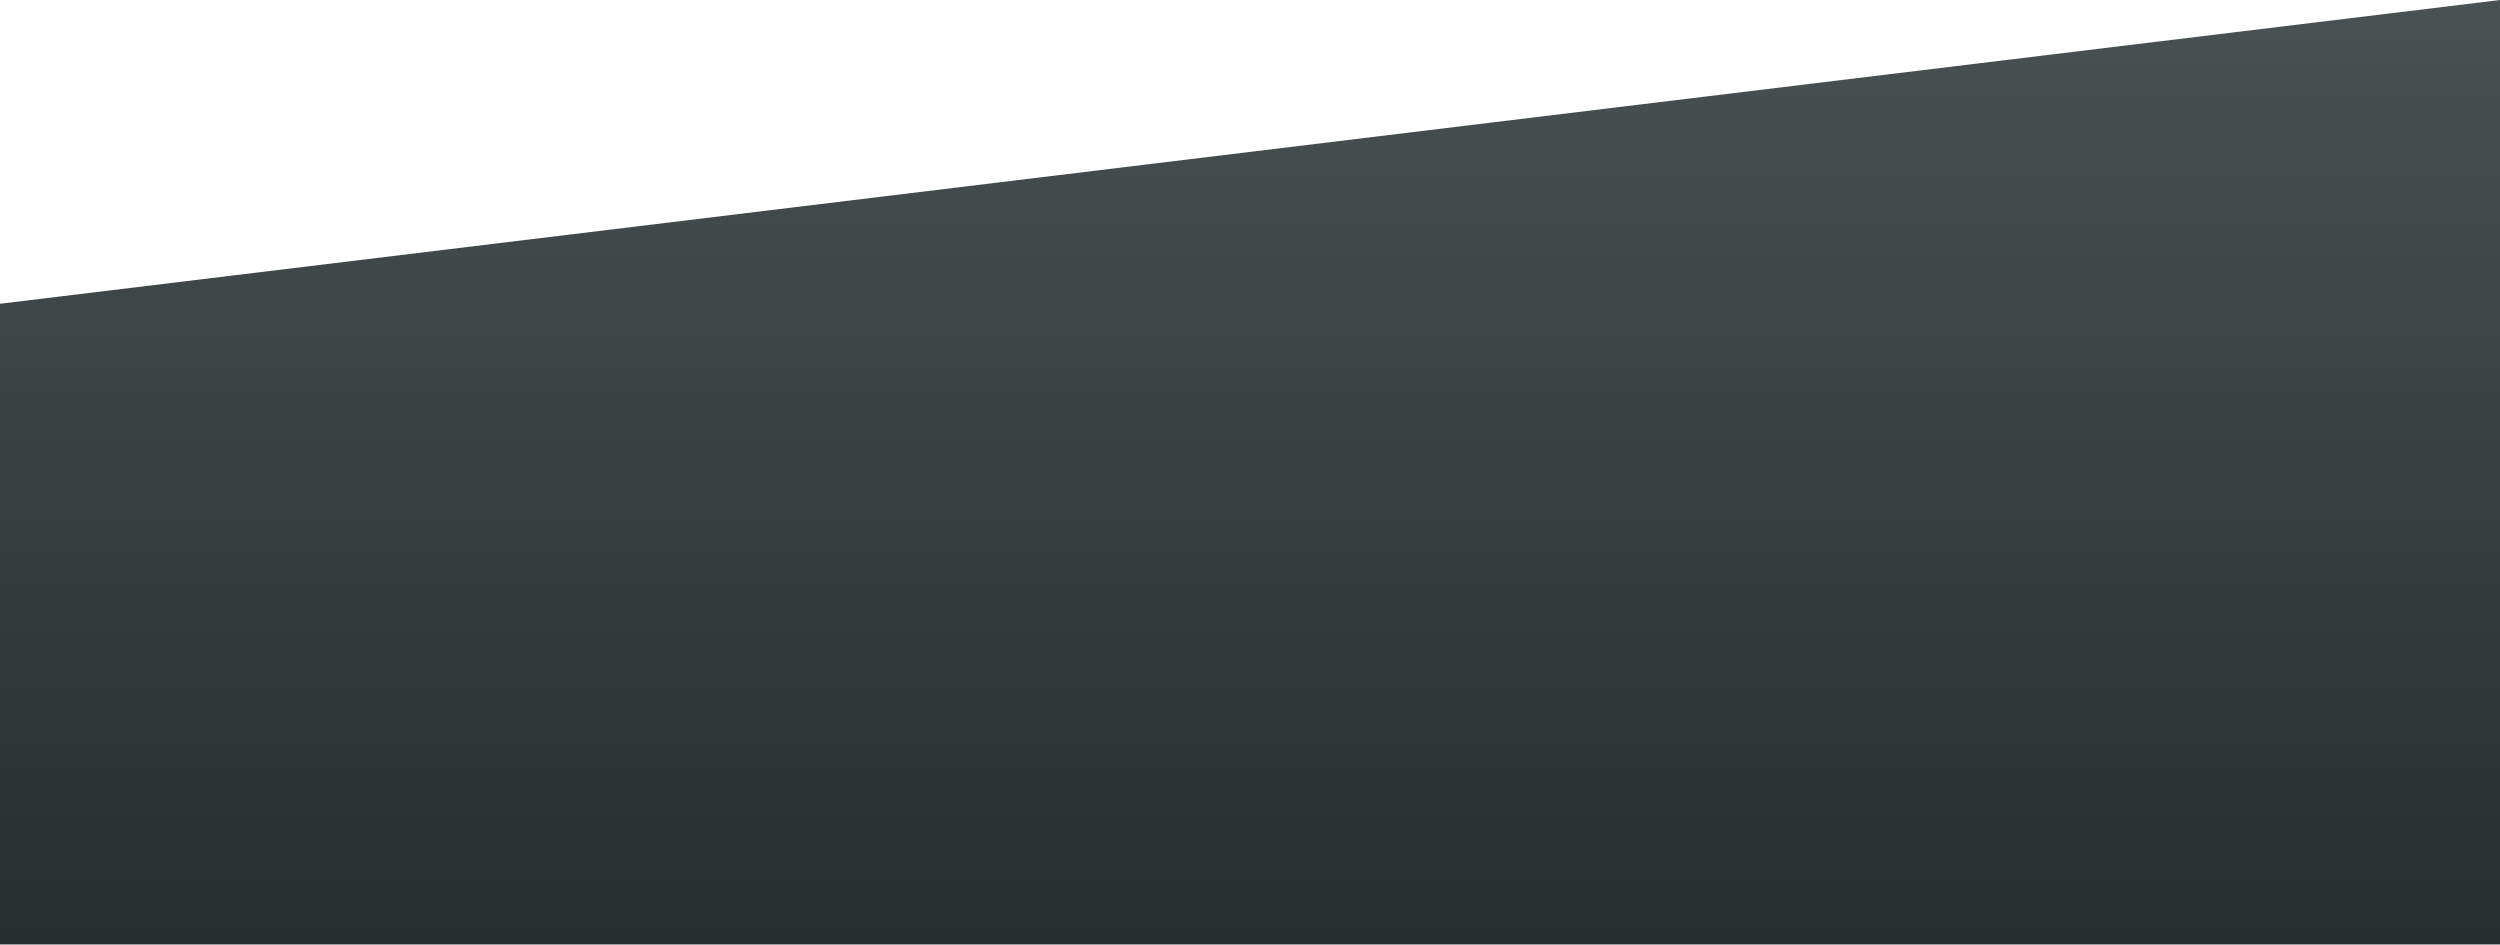
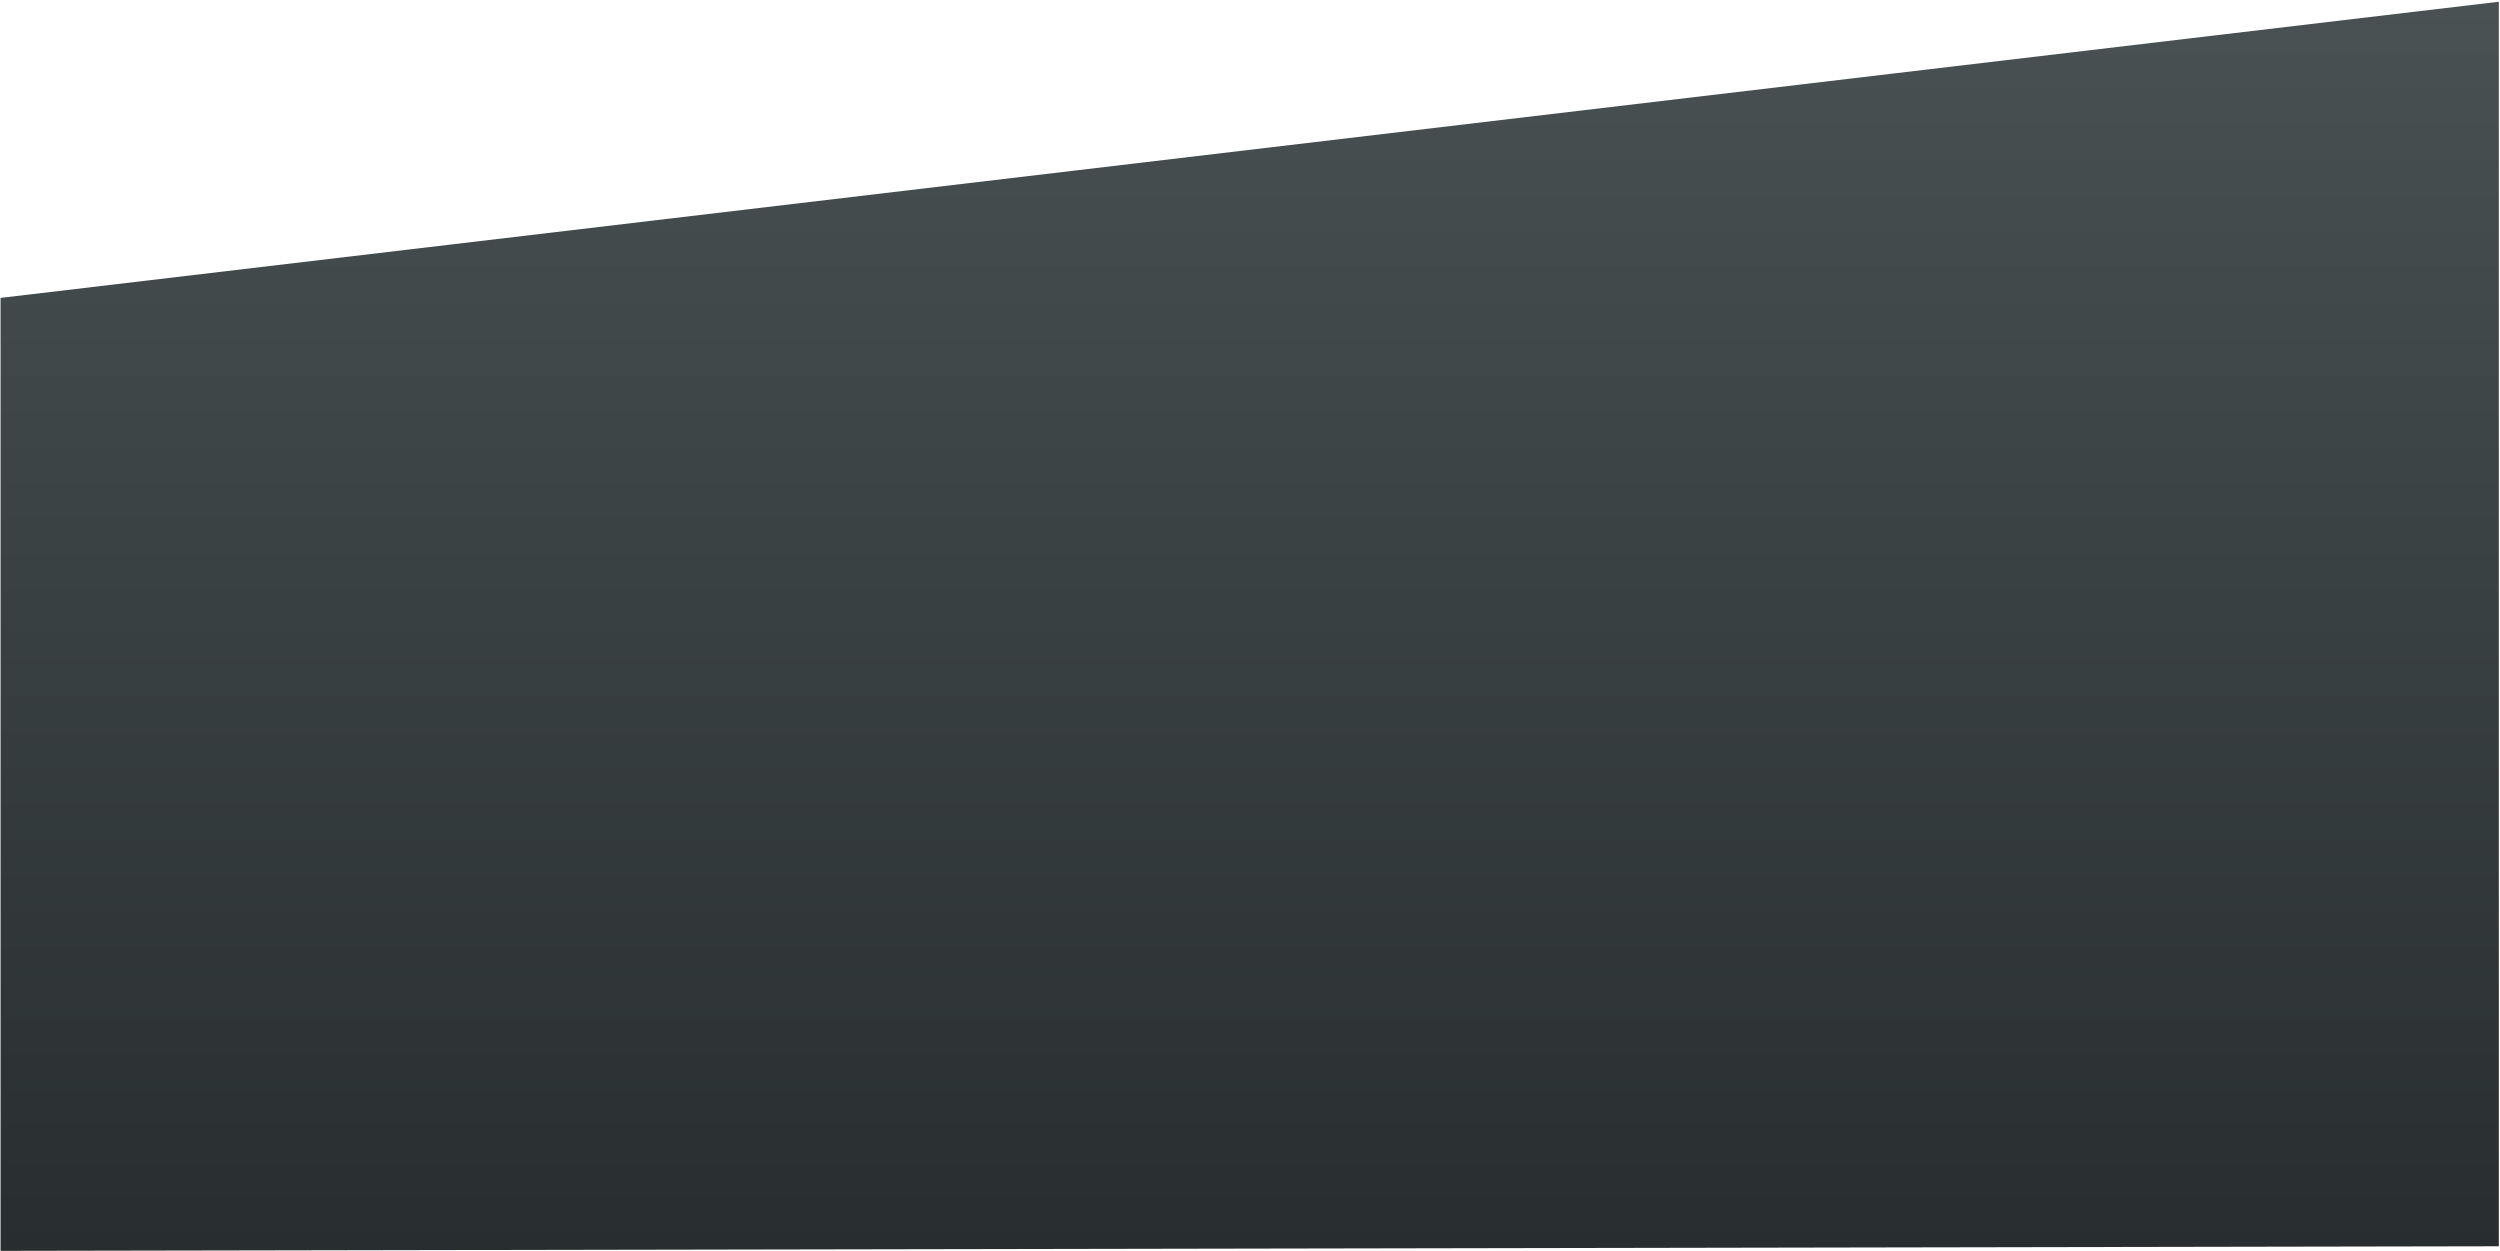
- <svg xmlns="http://www.w3.org/2000/svg" viewBox="0 0 720 272" fill="none">
-   <path d="M0 87.484L720 0V272L0 272V87.484Z" fill="url(#gradient)" />
+ <svg xmlns="http://www.w3.org/2000/svg" viewBox="0 0 1441 721" fill="none" preserveAspectRatio="none">
+   <path d="M0.319 721V171.71L1440.32 1V718.352L1.633 721L0.319 721Z" fill="url(#paint)" />
  <defs>
-     <linearGradient id="gradient" x1="360" y1="272" x2="360" y2="0" gradientUnits="userSpaceOnUse">
+     <linearGradient id="paint" x1="721" y1="721" x2="721" y2="0" gradientUnits="userSpaceOnUse">
      <stop stop-color="#282E2F" />
      <stop offset="1" stop-color="#495152" />
    </linearGradient>
  </defs>
</svg>
